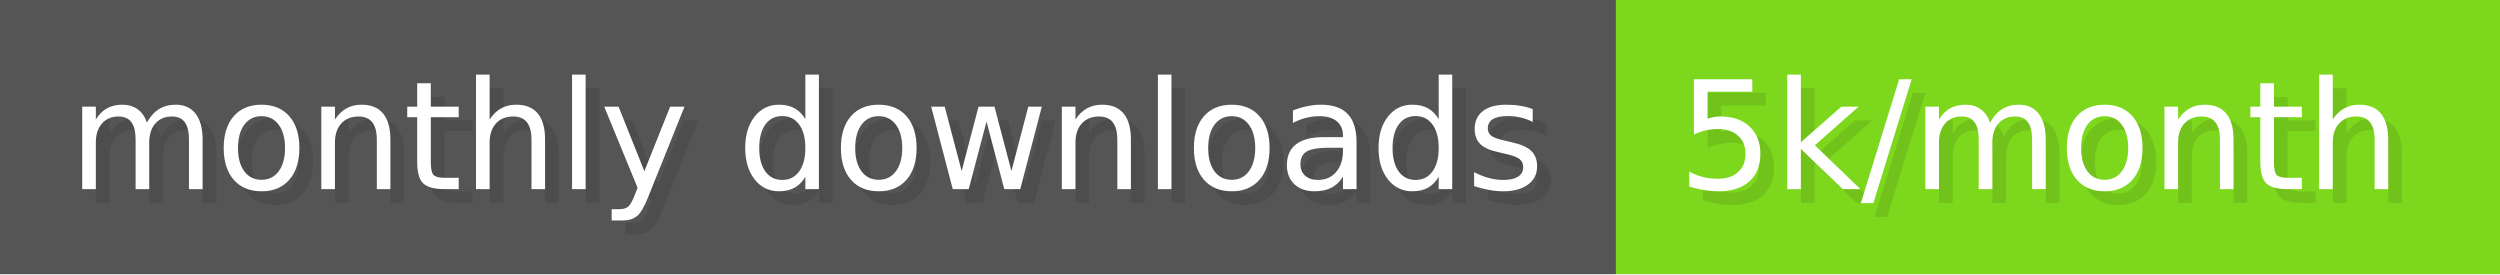
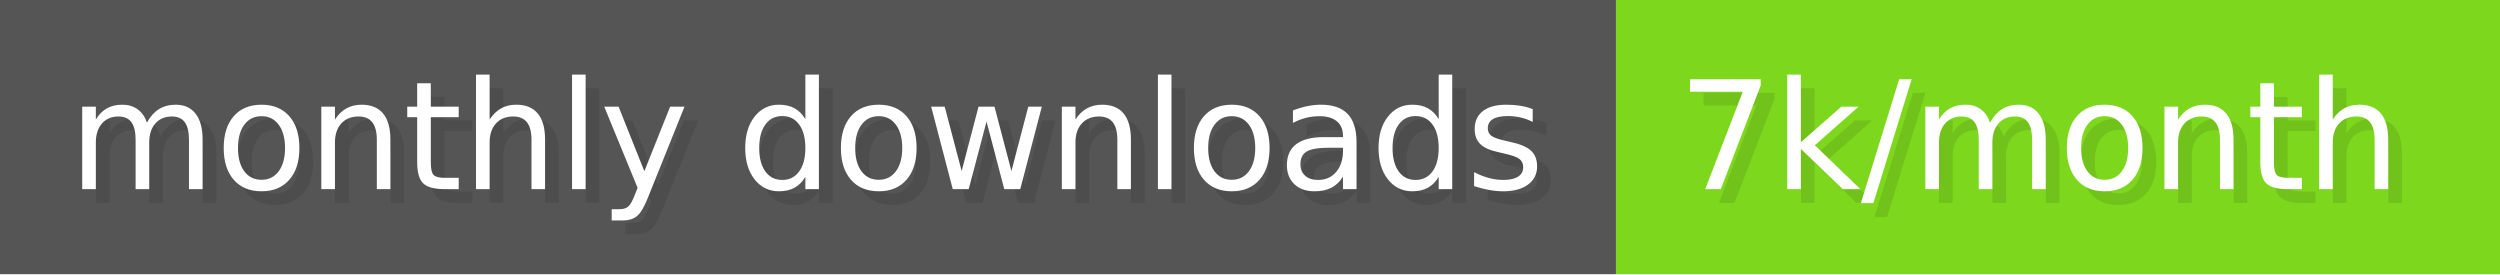
- <svg xmlns="http://www.w3.org/2000/svg" width="182.4" height="20" viewBox="0 0 1824 200" role="img" aria-label="monthly downloads: 5k/month">
+ <svg xmlns="http://www.w3.org/2000/svg" width="182.4" height="20" viewBox="0 0 1824 200" role="img" aria-label="monthly downloads: 7k/month">
  <g>
    <rect fill="#555" width="1179" height="200" />
    <rect fill="#7DD71D" x="1179" width="645" height="200" />
  </g>
  <g aria-hidden="true" fill="#fff" text-anchor="start" font-family="Verdana,DejaVu Sans,sans-serif" font-size="110">
    <text x="60" y="148" textLength="1079" fill="#000" opacity="0.1">monthly downloads</text>
    <text x="50" y="138" textLength="1079">monthly downloads</text>
-     <text x="1234" y="148" textLength="545" fill="#000" opacity="0.1">5k/month</text>
-     <text x="1224" y="138" textLength="545">5k/month</text>
+     <text x="1234" y="148" textLength="545" fill="#000" opacity="0.1">7k/month</text>
+     <text x="1224" y="138" textLength="545">7k/month</text>
  </g>
</svg>
